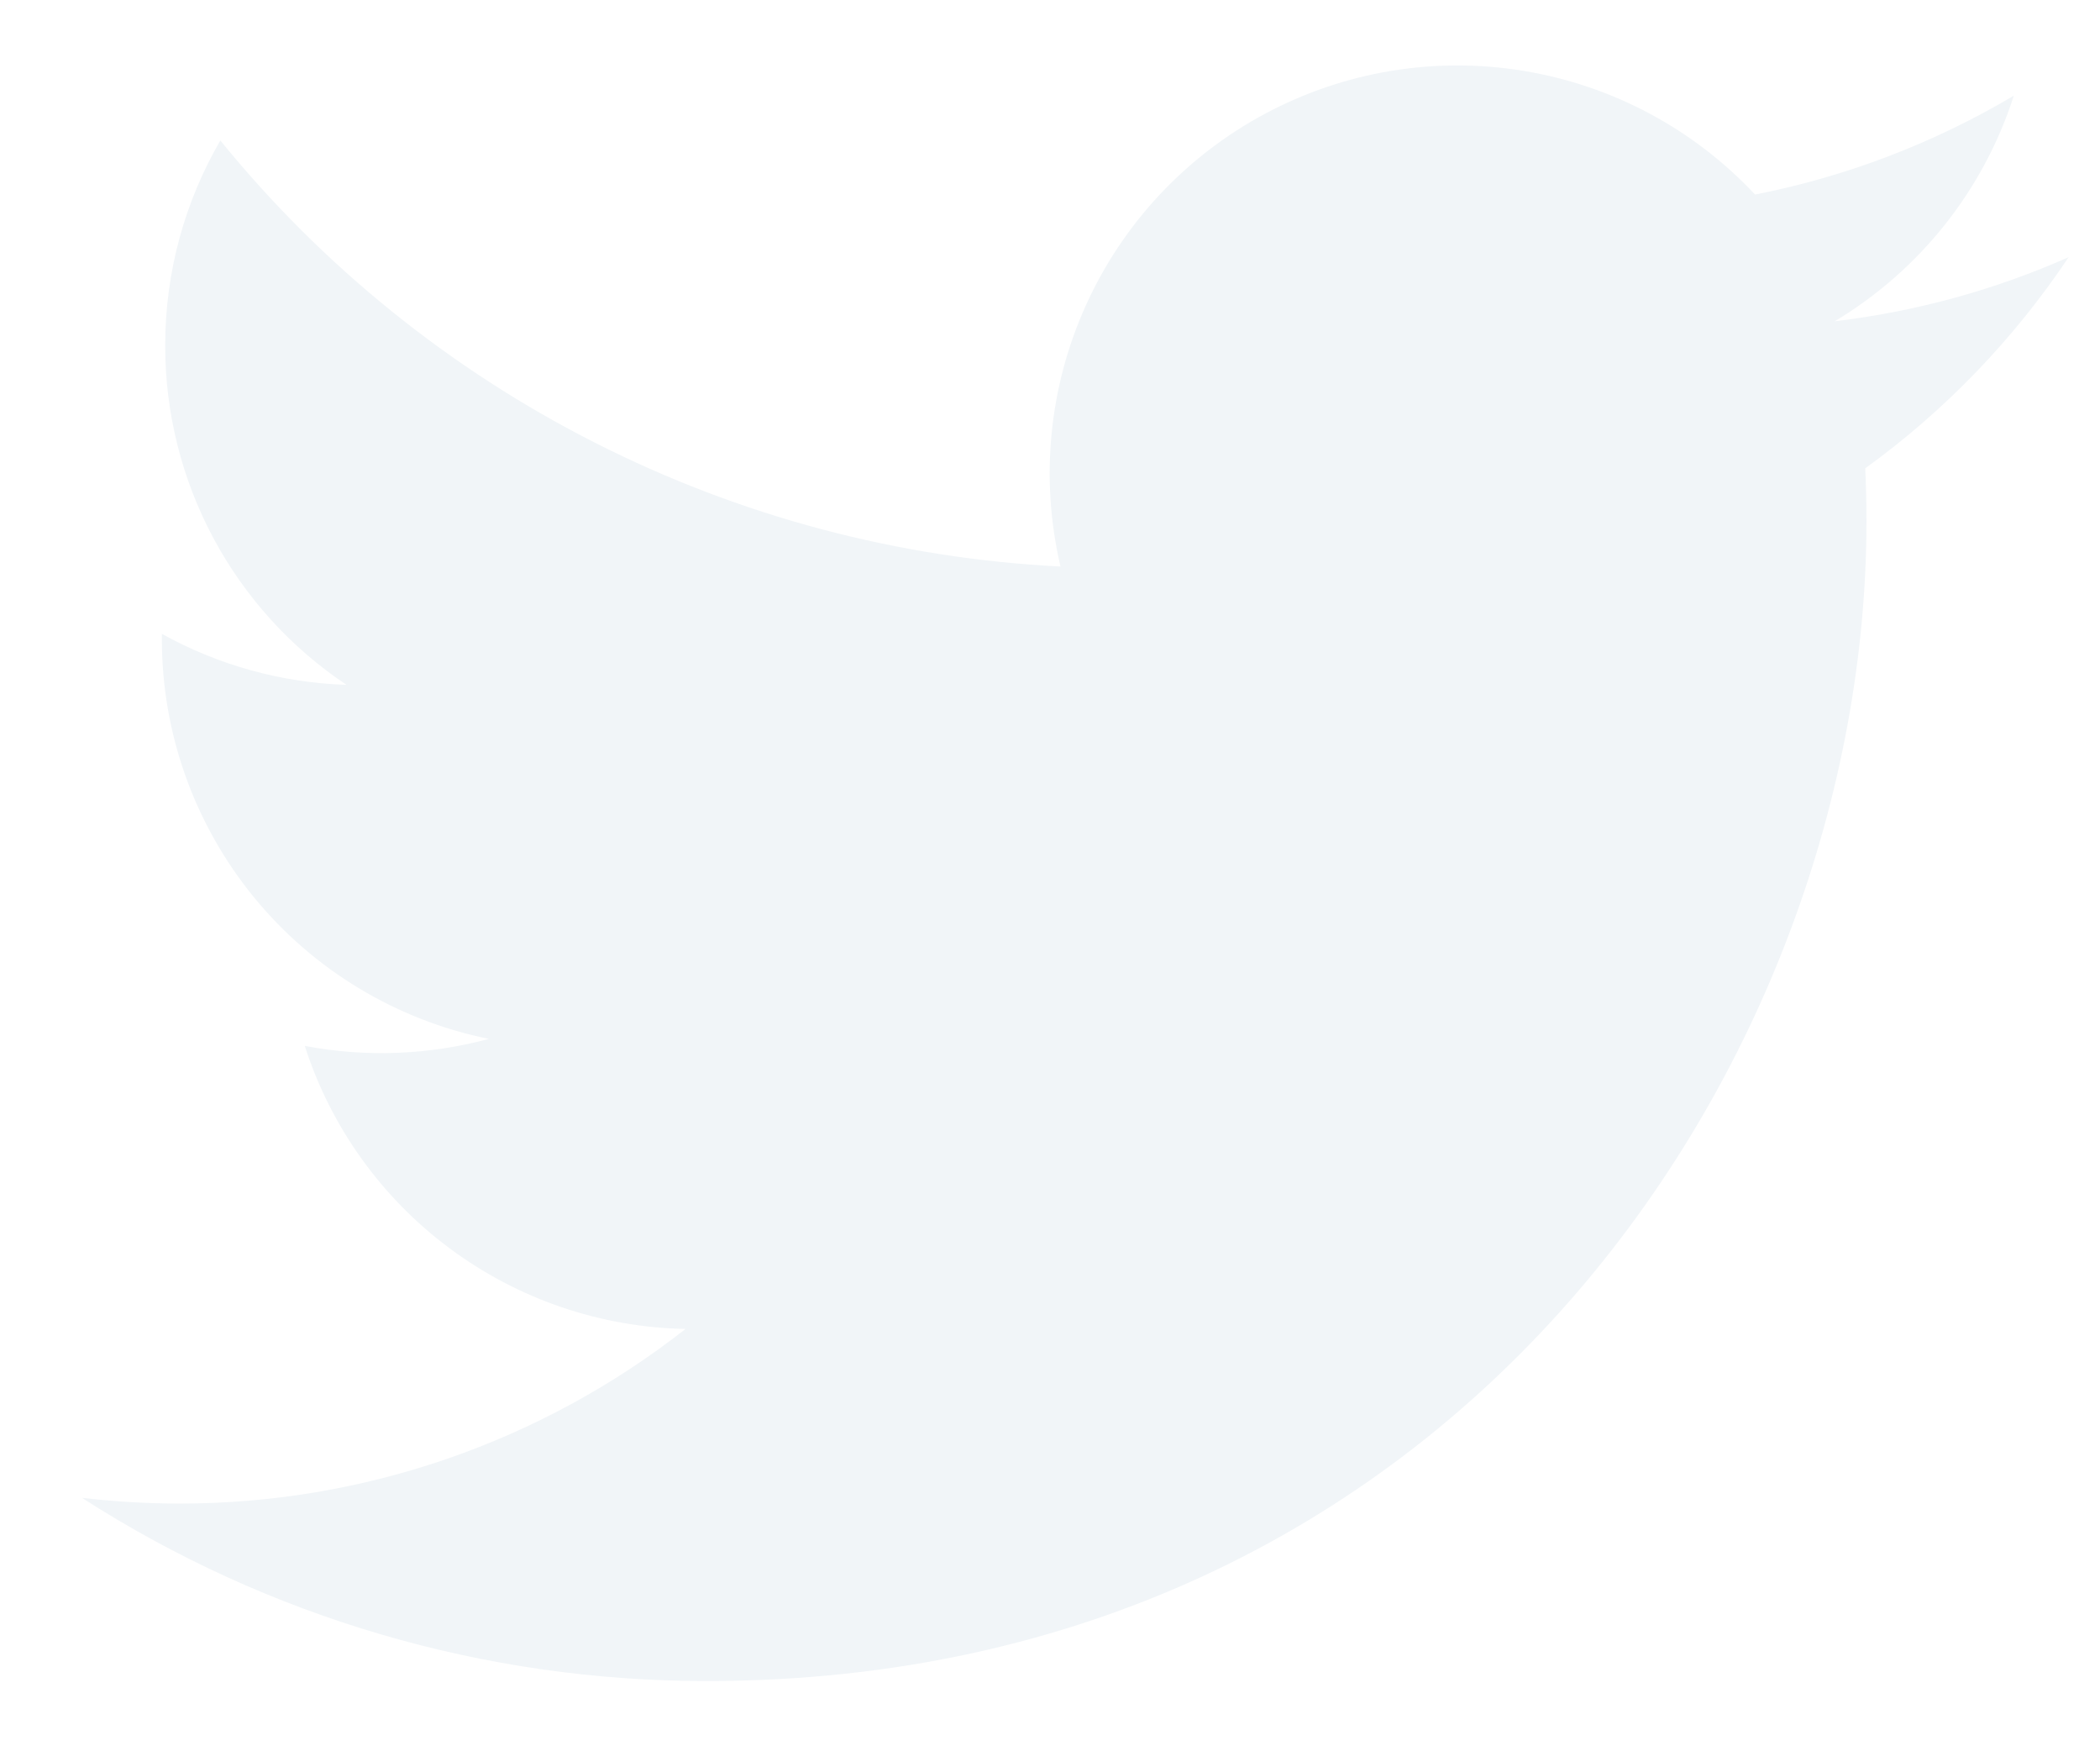
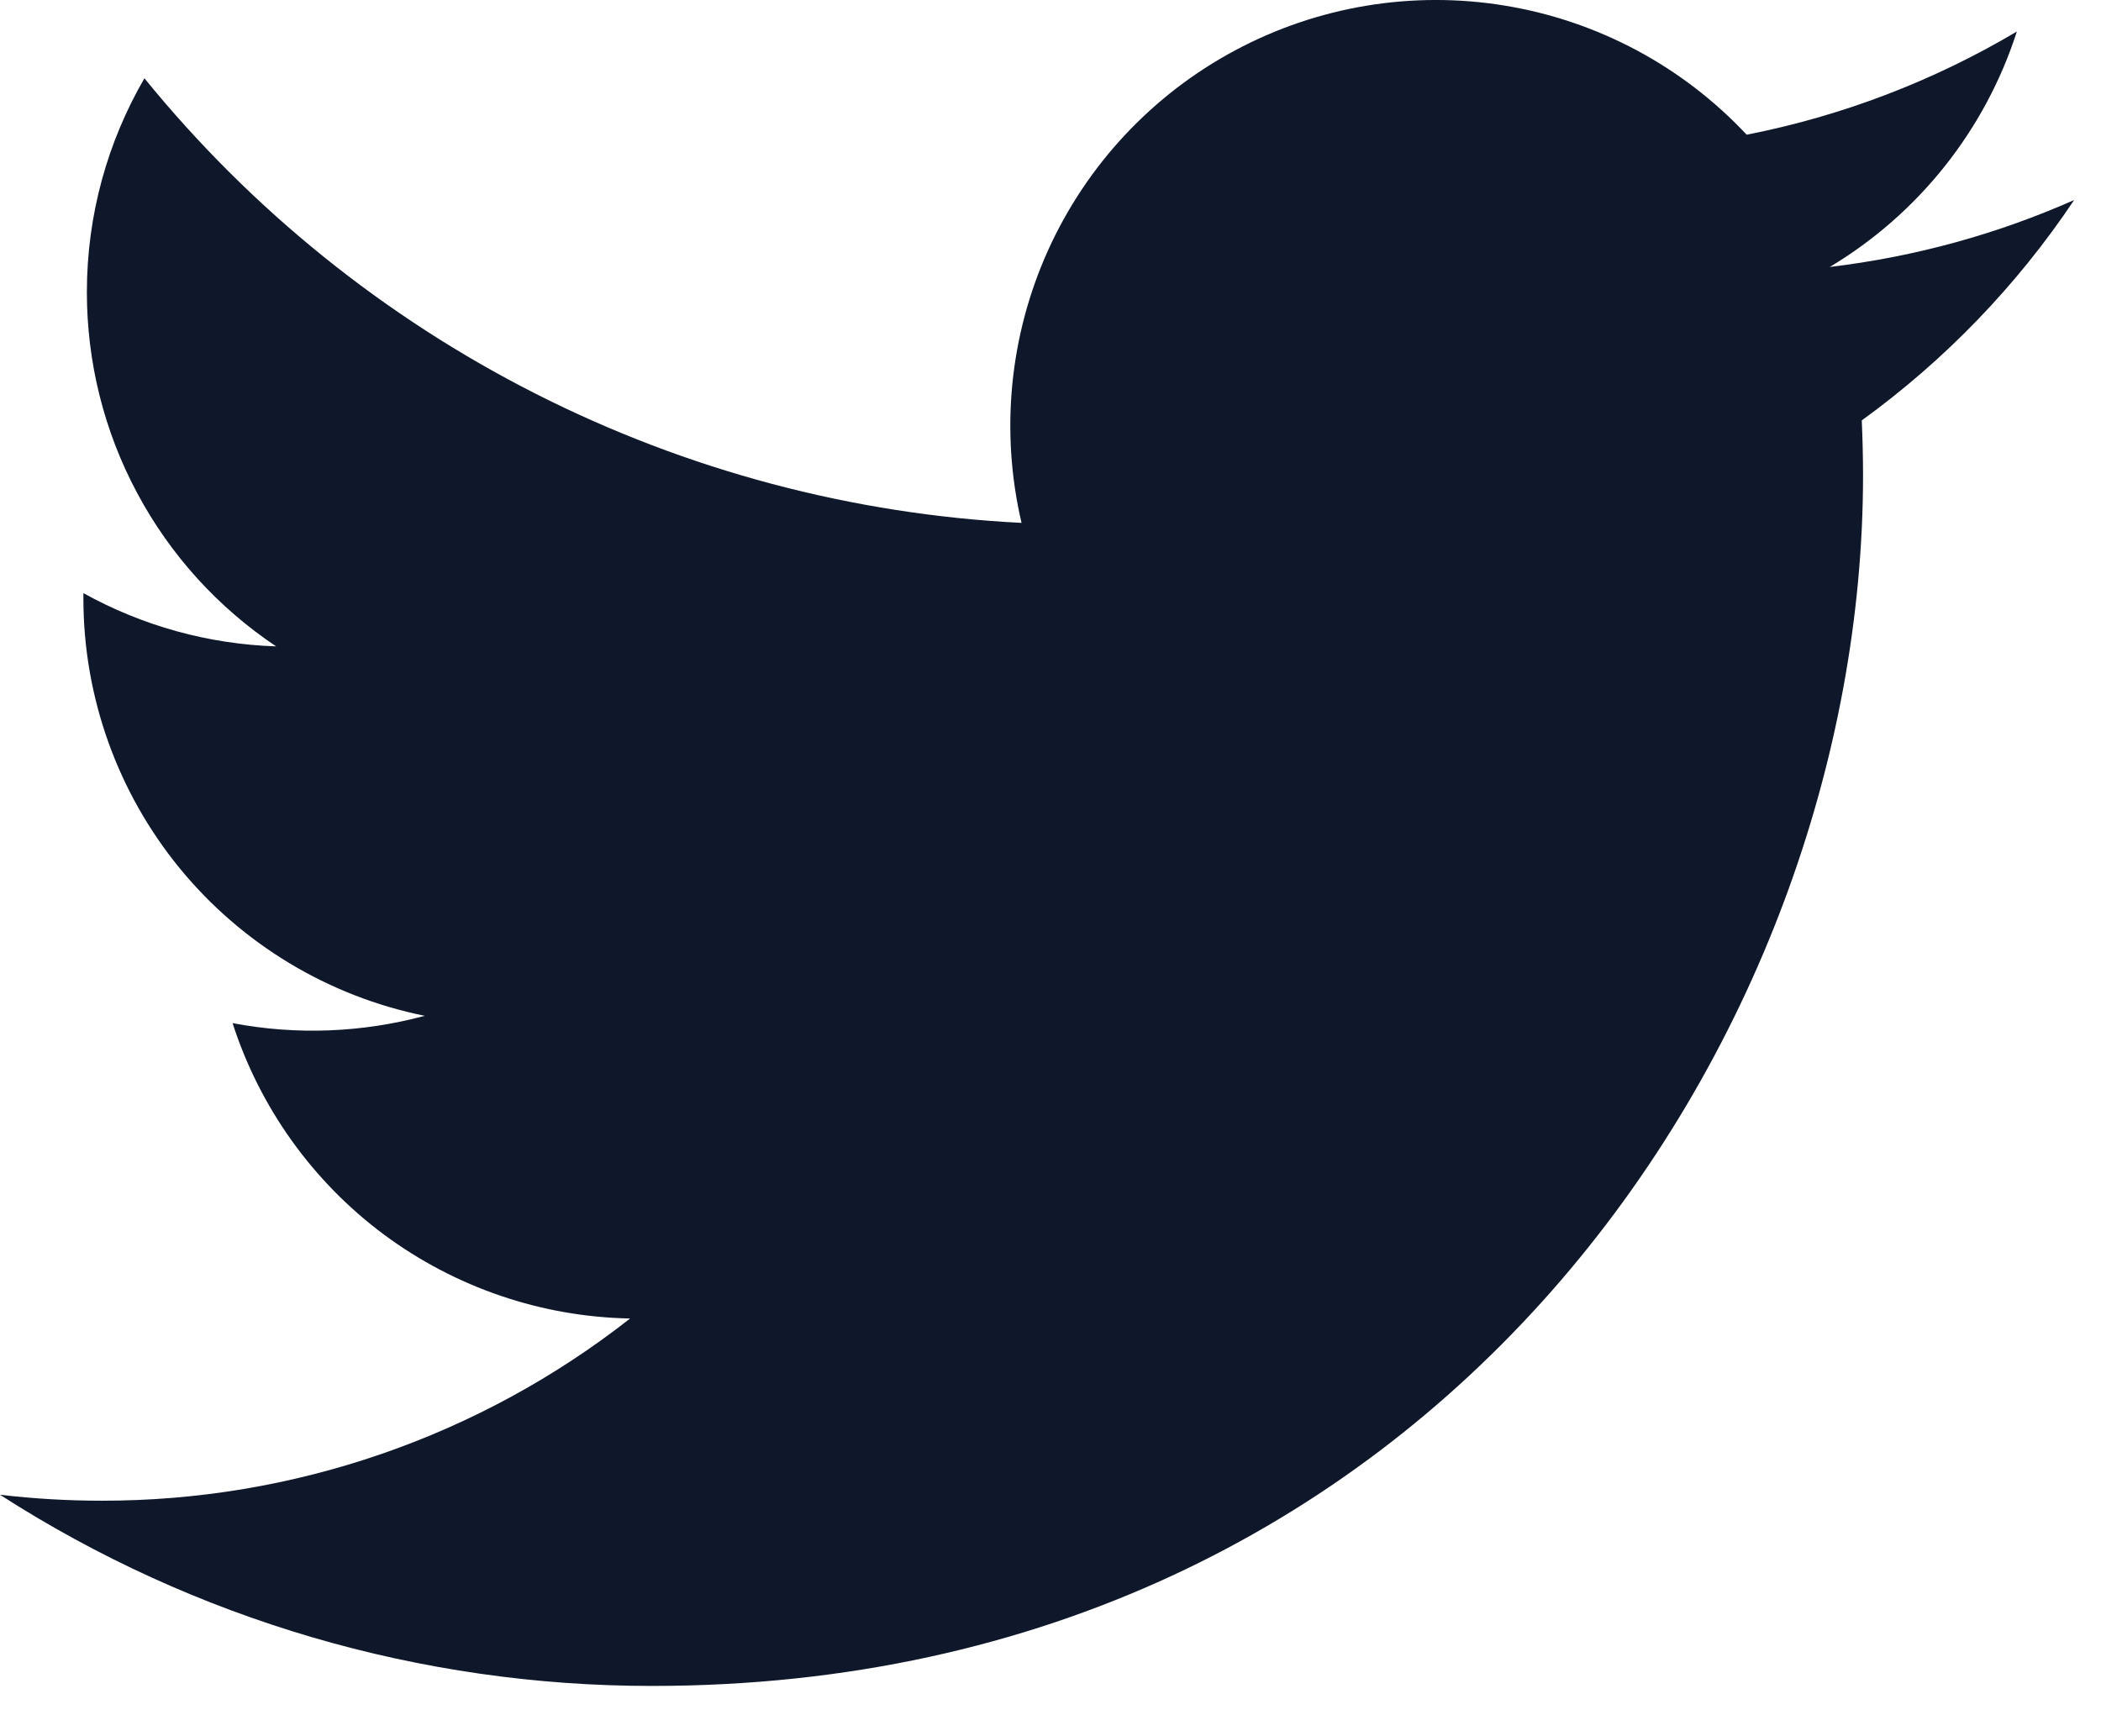
- <svg xmlns="http://www.w3.org/2000/svg" width="24" height="20" viewBox="0 0 24 20" fill="none">
-   <path d="M23.642 2.938C22.808 3.308 21.91 3.558 20.968 3.671C21.941 3.088 22.669 2.172 23.015 1.093C22.101 1.636 21.101 2.018 20.058 2.223C19.356 1.473 18.427 0.977 17.414 0.81C16.401 0.643 15.362 0.815 14.457 1.3C13.552 1.784 12.832 2.554 12.41 3.489C11.987 4.425 11.885 5.473 12.12 6.473C10.267 6.38 8.455 5.898 6.801 5.059C5.147 4.221 3.687 3.044 2.518 1.605C2.118 2.295 1.888 3.095 1.888 3.947C1.887 4.714 2.076 5.469 2.437 6.145C2.799 6.822 3.322 7.399 3.96 7.825C3.22 7.801 2.496 7.601 1.85 7.242V7.302C1.849 8.377 2.222 9.42 2.903 10.253C3.584 11.085 4.532 11.656 5.587 11.87C4.9 12.055 4.181 12.083 3.483 11.95C3.78 12.875 4.36 13.685 5.14 14.264C5.92 14.844 6.862 15.166 7.835 15.184C6.184 16.479 4.146 17.182 2.049 17.179C1.677 17.179 1.306 17.157 0.937 17.114C3.066 18.483 5.545 19.209 8.077 19.207C16.646 19.207 21.331 12.109 21.331 5.953C21.331 5.753 21.326 5.551 21.317 5.351C22.229 4.692 23.015 3.875 23.64 2.941L23.642 2.938Z" fill="#F1F5F8" />
+ <svg xmlns="http://www.w3.org/2000/svg" width="23" height="19" viewBox="0 0 23 19" fill="none">
+   <path d="M22.706 2.19C21.871 2.56 20.974 2.81 20.031 2.923C21.004 2.34 21.732 1.424 22.079 0.345C21.165 0.888 20.164 1.27 19.121 1.475C18.419 0.725 17.49 0.229 16.477 0.062C15.465 -0.105 14.425 0.067 13.52 0.552C12.615 1.036 11.896 1.806 11.473 2.741C11.051 3.677 10.949 4.725 11.183 5.725C9.331 5.632 7.519 5.15 5.864 4.311C4.21 3.473 2.751 2.296 1.581 0.857C1.181 1.547 0.951 2.347 0.951 3.199C0.951 3.966 1.139 4.721 1.501 5.397C1.862 6.074 2.385 6.651 3.023 7.077C2.283 7.053 1.56 6.853 0.913 6.494V6.554C0.913 7.629 1.285 8.672 1.966 9.505C2.647 10.337 3.596 10.909 4.65 11.122C3.964 11.307 3.244 11.335 2.546 11.202C2.844 12.127 3.423 12.937 4.203 13.517C4.984 14.096 5.926 14.418 6.898 14.436C5.248 15.731 3.21 16.434 1.112 16.431C0.74 16.431 0.369 16.409 0 16.366C2.129 17.735 4.608 18.461 7.14 18.459C15.71 18.459 20.395 11.361 20.395 5.205C20.395 5.005 20.39 4.803 20.381 4.603C21.292 3.943 22.079 3.127 22.704 2.193L22.706 2.19Z" fill="#0F172B" />
</svg>
